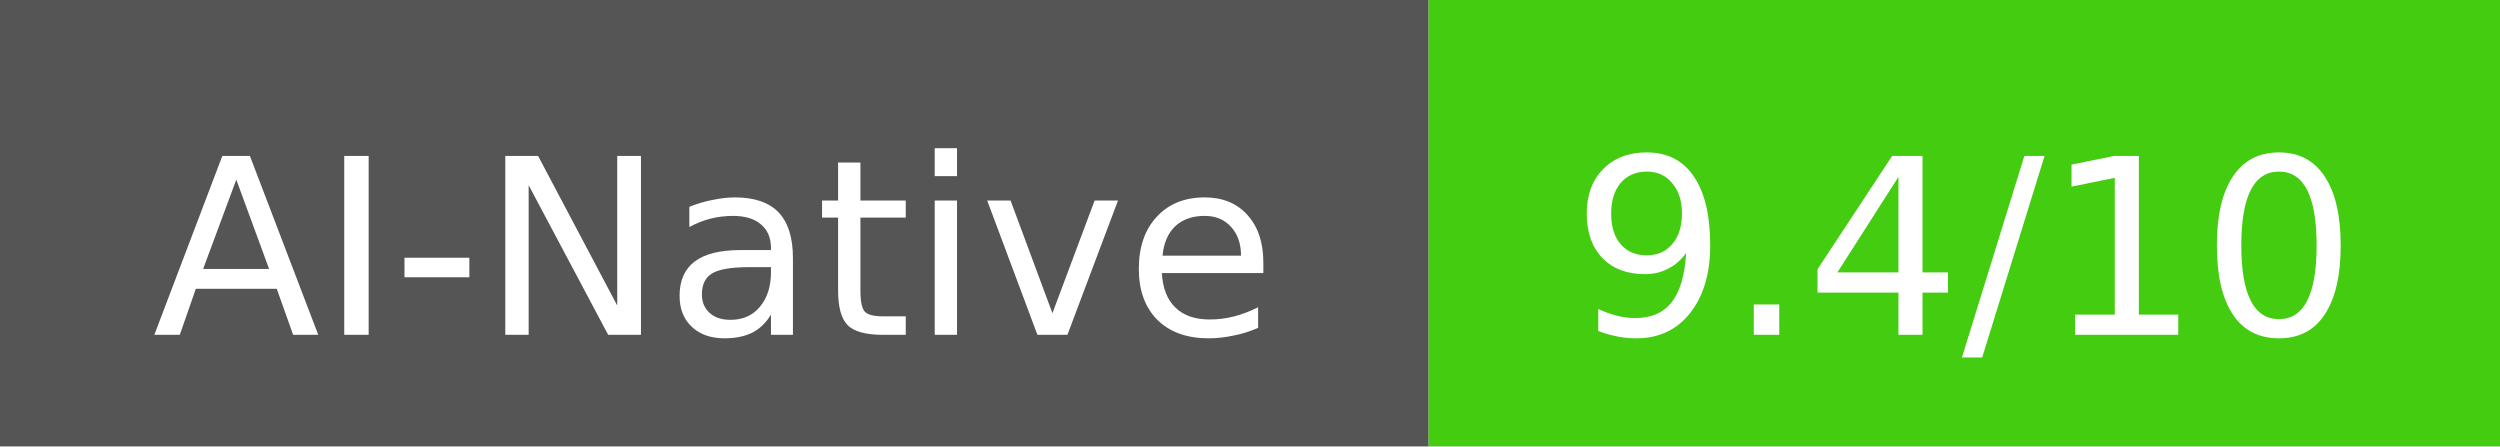
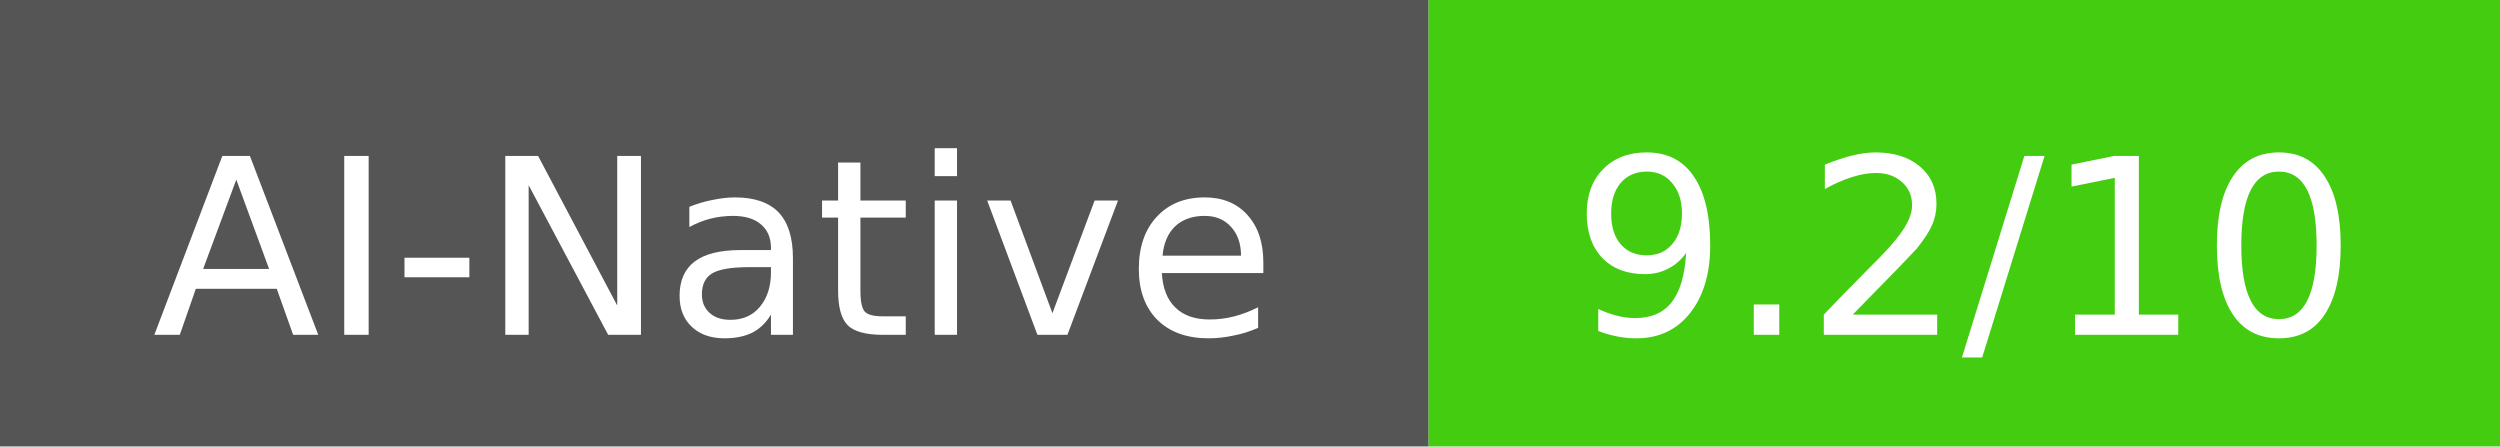
- <svg xmlns="http://www.w3.org/2000/svg" width="112" height="20" role="img" aria-label="AI-Native: 9.4/10">
+ <svg xmlns="http://www.w3.org/2000/svg" width="112" height="20" role="img" aria-label="AI-Native: 9.2/10">
  <clipPath id="r">
    <rect width="112" height="20" rx="0" fill="#fff" />
  </clipPath>
  <g clip-path="url(#r)">
    <rect width="64" height="20" fill="#555" />
    <rect x="64" width="48" height="20" fill="#4c1" />
  </g>
  <g fill="#fff" text-anchor="middle" font-family="Verdana,Geneva,DejaVu Sans,sans-serif" text-rendering="geometricPrecision" font-size="11">
    <text x="32" y="15">AI-Native</text>
-     <text x="88" y="15">9.4/10</text>
+     <text x="88" y="15">9.2/10</text>
  </g>
</svg>
